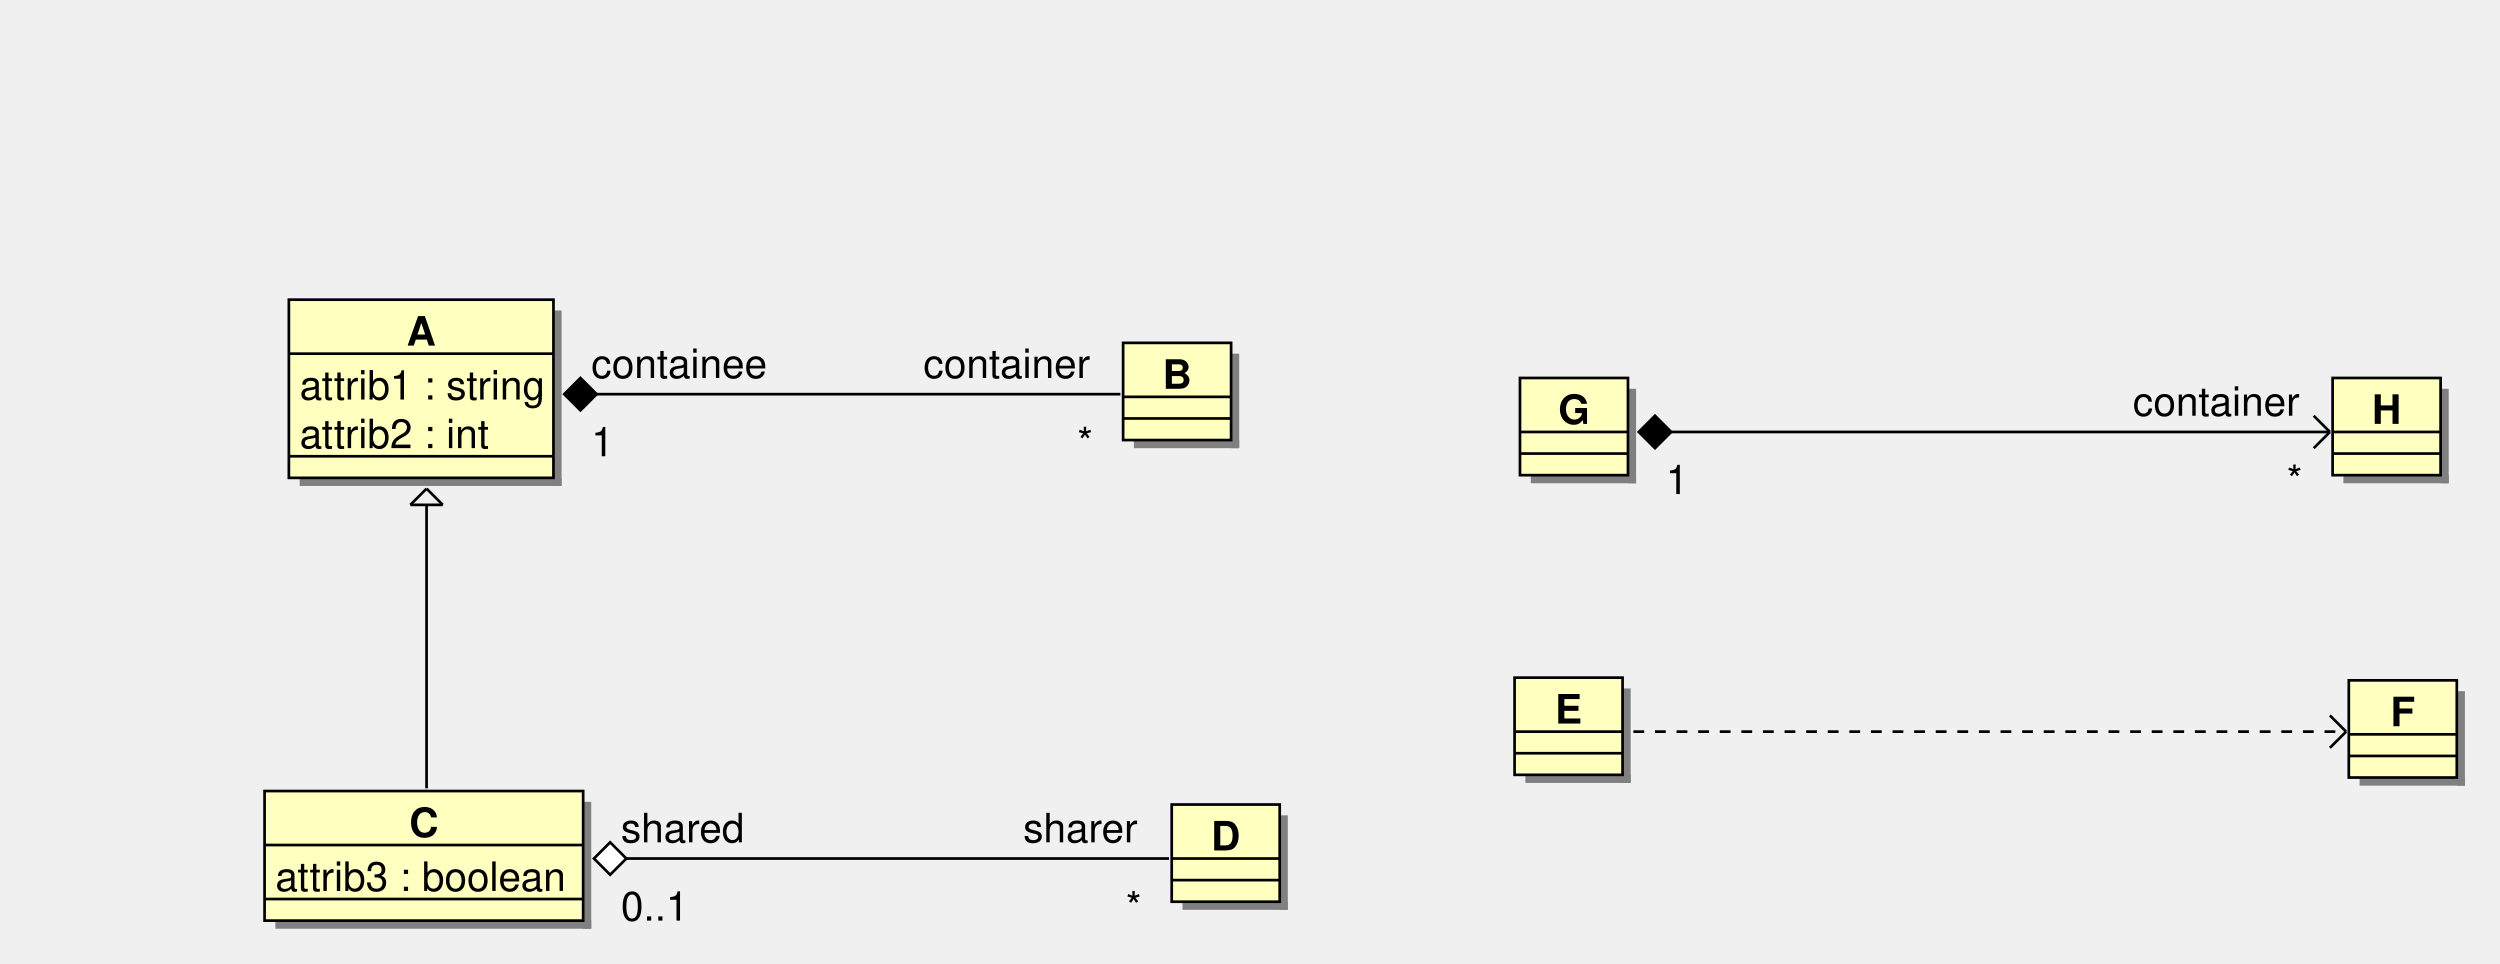
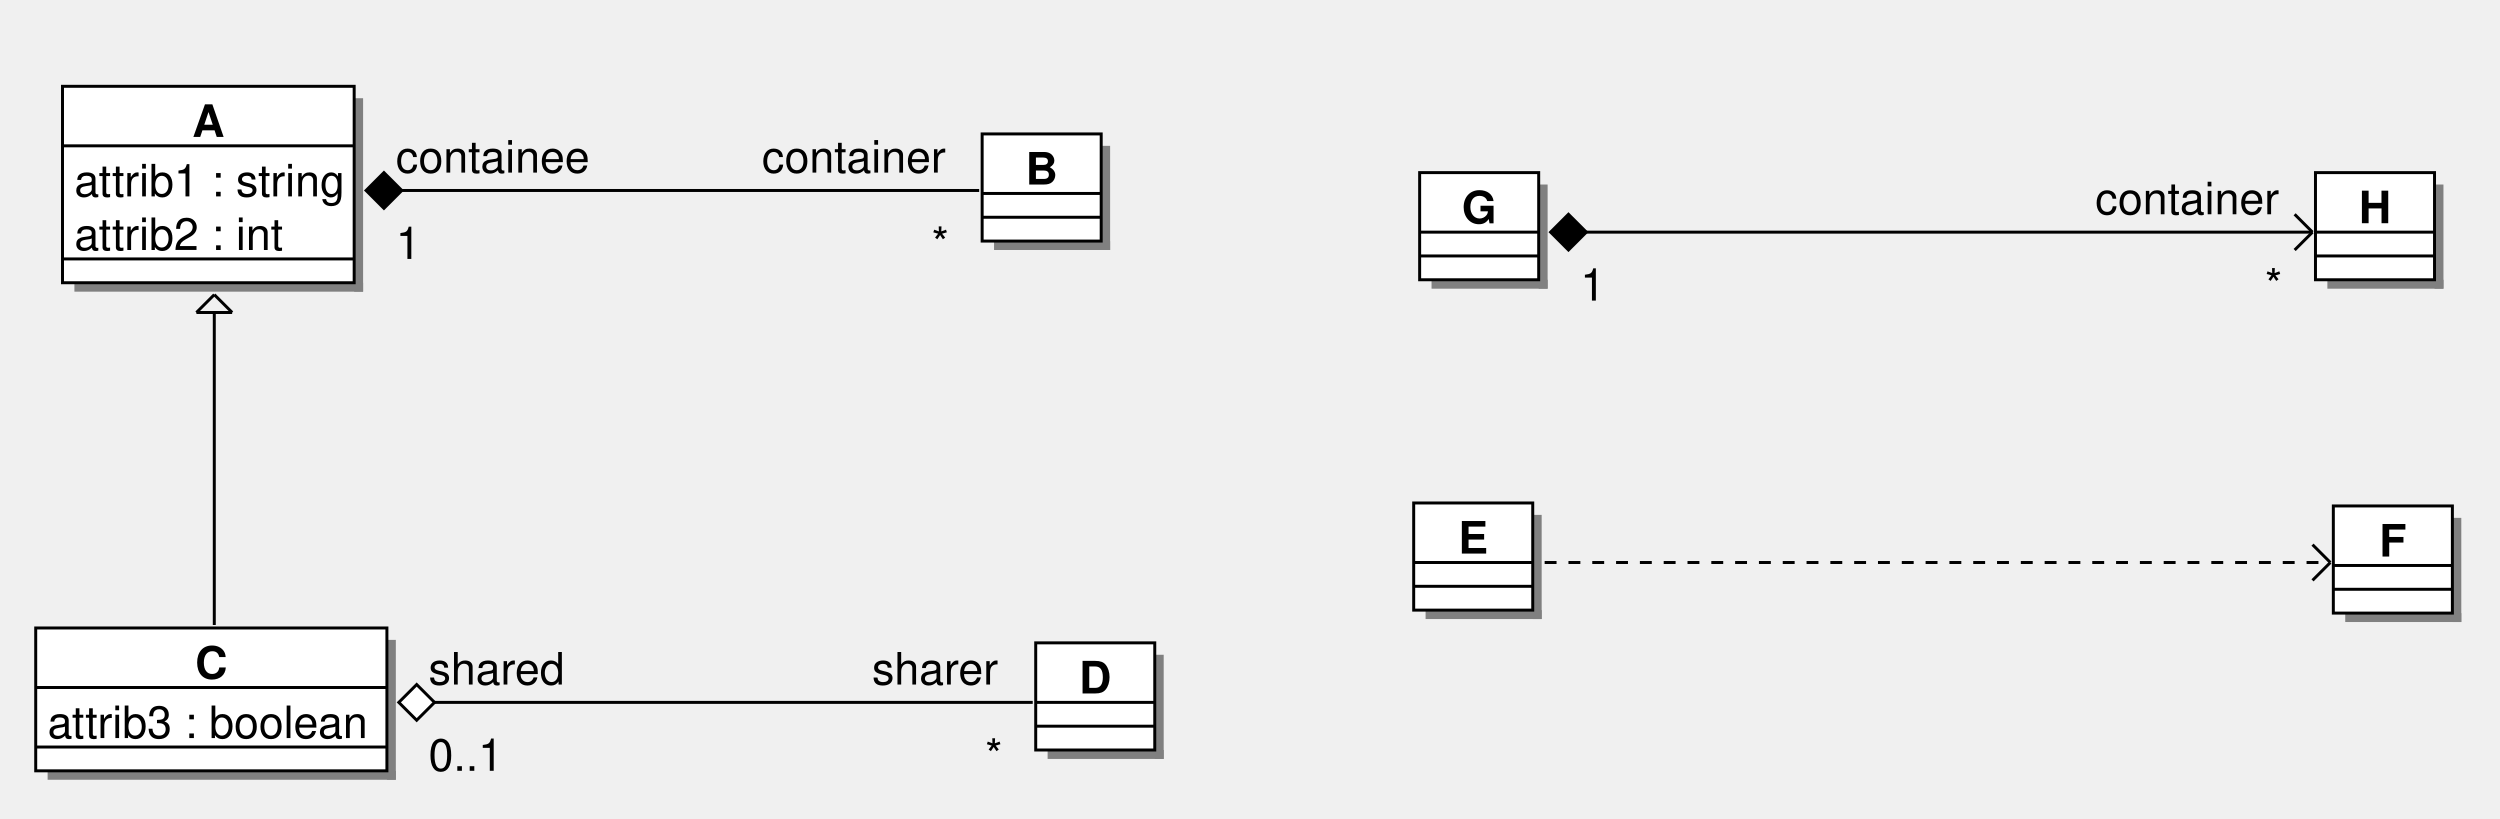
- <svg xmlns="http://www.w3.org/2000/svg" width="926" height="357" version="1.1">
+ <svg xmlns="http://www.w3.org/2000/svg" width="840" height="275" version="1.1">
  <g>
-     <rect fill="#808080" stroke="none" stroke-opacity="1" x="904" y="144" width="3" height="35" />
-     <rect fill="#808080" stroke="none" stroke-opacity="1" x="868" y="176" width="39" height="3" />
-     <rect fill="#ffffc0" stroke="black" stroke-width="1" stroke-opacity="1" x="864" y="140" width="40" height="36" />
-     <text font-family="Helvetica" font-size="15" fill="#000000" xml:space="preserve" font-weight="bold" text-anchor="middle" x="884" y="157">H</text>
-     <line stroke="black" stroke-opacity="1" x1="864" y1="160" x2="904" y2="160" />
-     <line stroke="black" stroke-opacity="1" x1="864" y1="168" x2="904" y2="168" />
+     <rect fill="#808080" stroke="none" stroke-opacity="1" x="119" y="33" width="3" height="65" />
+     <rect fill="#808080" stroke="none" stroke-opacity="1" x="25" y="95" width="97" height="3" />
+     <rect fill="#ffffff" stroke="black" stroke-width="1" stroke-opacity="1" x="21" y="29" width="98" height="66" />
+     <text font-family="Helvetica" font-size="15" fill="#000000" xml:space="preserve" font-weight="bold" text-anchor="middle" x="70" y="46">A</text>
+     <line stroke="black" stroke-opacity="1" x1="21" y1="49" x2="119" y2="49" />
+     <text font-family="Helvetica" font-size="15" fill="#000000" xml:space="preserve" x="25" y="66">attrib1 : string</text>
+     <text font-family="Helvetica" font-size="15" fill="#000000" xml:space="preserve" x="25" y="84">attrib2 : int</text>
+     <line stroke="black" stroke-opacity="1" x1="21" y1="87" x2="119" y2="87" />
  </g>
  <g>
-     <rect fill="#808080" stroke="none" stroke-opacity="1" x="216" y="297" width="3" height="47" />
-     <rect fill="#808080" stroke="none" stroke-opacity="1" x="102" y="341" width="117" height="3" />
-     <rect fill="#ffffc0" stroke="black" stroke-width="1" stroke-opacity="1" x="98" y="293" width="118" height="48" />
-     <text font-family="Helvetica" font-size="15" fill="#000000" xml:space="preserve" font-weight="bold" text-anchor="middle" x="157" y="310">C</text>
-     <line stroke="black" stroke-opacity="1" x1="98" y1="313" x2="216" y2="313" />
-     <text font-family="Helvetica" font-size="15" fill="#000000" xml:space="preserve" x="102" y="330">attrib3 : boolean</text>
-     <line stroke="black" stroke-opacity="1" x1="98" y1="333" x2="216" y2="333" />
+     <rect fill="#808080" stroke="none" stroke-opacity="1" x="370" y="49" width="3" height="35" />
+     <rect fill="#808080" stroke="none" stroke-opacity="1" x="334" y="81" width="39" height="3" />
+     <rect fill="#ffffff" stroke="black" stroke-width="1" stroke-opacity="1" x="330" y="45" width="40" height="36" />
+     <text font-family="Helvetica" font-size="15" fill="#000000" xml:space="preserve" font-weight="bold" text-anchor="middle" x="350" y="62">B</text>
+     <line stroke="black" stroke-opacity="1" x1="330" y1="65" x2="370" y2="65" />
+     <line stroke="black" stroke-opacity="1" x1="330" y1="73" x2="370" y2="73" />
  </g>
  <g>
-     <rect fill="#808080" stroke="none" stroke-opacity="1" x="474" y="302" width="3" height="35" />
-     <rect fill="#808080" stroke="none" stroke-opacity="1" x="438" y="334" width="39" height="3" />
-     <rect fill="#ffffc0" stroke="black" stroke-width="1" stroke-opacity="1" x="434" y="298" width="40" height="36" />
-     <text font-family="Helvetica" font-size="15" fill="#000000" xml:space="preserve" font-weight="bold" text-anchor="middle" x="454" y="315">D</text>
-     <line stroke="black" stroke-opacity="1" x1="434" y1="318" x2="474" y2="318" />
-     <line stroke="black" stroke-opacity="1" x1="434" y1="326" x2="474" y2="326" />
+     <rect fill="#808080" stroke="none" stroke-opacity="1" x="130" y="215" width="3" height="47" />
+     <rect fill="#808080" stroke="none" stroke-opacity="1" x="16" y="259" width="117" height="3" />
+     <rect fill="#ffffff" stroke="black" stroke-width="1" stroke-opacity="1" x="12" y="211" width="118" height="48" />
+     <text font-family="Helvetica" font-size="15" fill="#000000" xml:space="preserve" font-weight="bold" text-anchor="middle" x="71" y="228">C</text>
+     <line stroke="black" stroke-opacity="1" x1="12" y1="231" x2="130" y2="231" />
+     <text font-family="Helvetica" font-size="15" fill="#000000" xml:space="preserve" x="16" y="248">attrib3 : boolean</text>
+     <line stroke="black" stroke-opacity="1" x1="12" y1="251" x2="130" y2="251" />
  </g>
  <g>
-     <rect fill="#808080" stroke="none" stroke-opacity="1" x="603" y="144" width="3" height="35" />
-     <rect fill="#808080" stroke="none" stroke-opacity="1" x="567" y="176" width="39" height="3" />
-     <rect fill="#ffffc0" stroke="black" stroke-width="1" stroke-opacity="1" x="563" y="140" width="40" height="36" />
-     <text font-family="Helvetica" font-size="15" fill="#000000" xml:space="preserve" font-weight="bold" text-anchor="middle" x="583" y="157">G</text>
-     <line stroke="black" stroke-opacity="1" x1="563" y1="160" x2="603" y2="160" />
-     <line stroke="black" stroke-opacity="1" x1="563" y1="168" x2="603" y2="168" />
+     <rect fill="#808080" stroke="none" stroke-opacity="1" x="388" y="220" width="3" height="35" />
+     <rect fill="#808080" stroke="none" stroke-opacity="1" x="352" y="252" width="39" height="3" />
+     <rect fill="#ffffff" stroke="black" stroke-width="1" stroke-opacity="1" x="348" y="216" width="40" height="36" />
+     <text font-family="Helvetica" font-size="15" fill="#000000" xml:space="preserve" font-weight="bold" text-anchor="middle" x="368" y="233">D</text>
+     <line stroke="black" stroke-opacity="1" x1="348" y1="236" x2="388" y2="236" />
+     <line stroke="black" stroke-opacity="1" x1="348" y1="244" x2="388" y2="244" />
  </g>
  <g>
-     <rect fill="#808080" stroke="none" stroke-opacity="1" x="601" y="255" width="3" height="35" />
-     <rect fill="#808080" stroke="none" stroke-opacity="1" x="565" y="287" width="39" height="3" />
-     <rect fill="#ffffc0" stroke="black" stroke-width="1" stroke-opacity="1" x="561" y="251" width="40" height="36" />
-     <text font-family="Helvetica" font-size="15" fill="#000000" xml:space="preserve" font-weight="bold" text-anchor="middle" x="581" y="268">E</text>
-     <line stroke="black" stroke-opacity="1" x1="561" y1="271" x2="601" y2="271" />
-     <line stroke="black" stroke-opacity="1" x1="561" y1="279" x2="601" y2="279" />
+     <rect fill="#808080" stroke="none" stroke-opacity="1" x="515" y="173" width="3" height="35" />
+     <rect fill="#808080" stroke="none" stroke-opacity="1" x="479" y="205" width="39" height="3" />
+     <rect fill="#ffffff" stroke="black" stroke-width="1" stroke-opacity="1" x="475" y="169" width="40" height="36" />
+     <text font-family="Helvetica" font-size="15" fill="#000000" xml:space="preserve" font-weight="bold" text-anchor="middle" x="495" y="186">E</text>
+     <line stroke="black" stroke-opacity="1" x1="475" y1="189" x2="515" y2="189" />
+     <line stroke="black" stroke-opacity="1" x1="475" y1="197" x2="515" y2="197" />
  </g>
  <g>
-     <rect fill="#808080" stroke="none" stroke-opacity="1" x="205" y="115" width="3" height="65" />
-     <rect fill="#808080" stroke="none" stroke-opacity="1" x="111" y="177" width="97" height="3" />
-     <rect fill="#ffffc0" stroke="black" stroke-width="1" stroke-opacity="1" x="107" y="111" width="98" height="66" />
-     <text font-family="Helvetica" font-size="15" fill="#000000" xml:space="preserve" font-weight="bold" text-anchor="middle" x="156" y="128">A</text>
-     <line stroke="black" stroke-opacity="1" x1="107" y1="131" x2="205" y2="131" />
-     <text font-family="Helvetica" font-size="15" fill="#000000" xml:space="preserve" x="111" y="148">attrib1 : string</text>
-     <text font-family="Helvetica" font-size="15" fill="#000000" xml:space="preserve" x="111" y="166">attrib2 : int</text>
-     <line stroke="black" stroke-opacity="1" x1="107" y1="169" x2="205" y2="169" />
+     <rect fill="#808080" stroke="none" stroke-opacity="1" x="824" y="174" width="3" height="35" />
+     <rect fill="#808080" stroke="none" stroke-opacity="1" x="788" y="206" width="39" height="3" />
+     <rect fill="#ffffff" stroke="black" stroke-width="1" stroke-opacity="1" x="784" y="170" width="40" height="36" />
+     <text font-family="Helvetica" font-size="15" fill="#000000" xml:space="preserve" font-weight="bold" text-anchor="middle" x="804" y="187">F</text>
+     <line stroke="black" stroke-opacity="1" x1="784" y1="190" x2="824" y2="190" />
+     <line stroke="black" stroke-opacity="1" x1="784" y1="198" x2="824" y2="198" />
  </g>
  <g>
-     <rect fill="#808080" stroke="none" stroke-opacity="1" x="456" y="131" width="3" height="35" />
-     <rect fill="#808080" stroke="none" stroke-opacity="1" x="420" y="163" width="39" height="3" />
-     <rect fill="#ffffc0" stroke="black" stroke-width="1" stroke-opacity="1" x="416" y="127" width="40" height="36" />
-     <text font-family="Helvetica" font-size="15" fill="#000000" xml:space="preserve" font-weight="bold" text-anchor="middle" x="436" y="144">B</text>
-     <line stroke="black" stroke-opacity="1" x1="416" y1="147" x2="456" y2="147" />
-     <line stroke="black" stroke-opacity="1" x1="416" y1="155" x2="456" y2="155" />
+     <rect fill="#808080" stroke="none" stroke-opacity="1" x="818" y="62" width="3" height="35" />
+     <rect fill="#808080" stroke="none" stroke-opacity="1" x="782" y="94" width="39" height="3" />
+     <rect fill="#ffffff" stroke="black" stroke-width="1" stroke-opacity="1" x="778" y="58" width="40" height="36" />
+     <text font-family="Helvetica" font-size="15" fill="#000000" xml:space="preserve" font-weight="bold" text-anchor="middle" x="798" y="75">H</text>
+     <line stroke="black" stroke-opacity="1" x1="778" y1="78" x2="818" y2="78" />
+     <line stroke="black" stroke-opacity="1" x1="778" y1="86" x2="818" y2="86" />
  </g>
  <g>
-     <rect fill="#808080" stroke="none" stroke-opacity="1" x="910" y="256" width="3" height="35" />
-     <rect fill="#808080" stroke="none" stroke-opacity="1" x="874" y="288" width="39" height="3" />
-     <rect fill="#ffffc0" stroke="black" stroke-width="1" stroke-opacity="1" x="870" y="252" width="40" height="36" />
-     <text font-family="Helvetica" font-size="15" fill="#000000" xml:space="preserve" font-weight="bold" text-anchor="middle" x="890" y="269">F</text>
-     <line stroke="black" stroke-opacity="1" x1="870" y1="272" x2="910" y2="272" />
-     <line stroke="black" stroke-opacity="1" x1="870" y1="280" x2="910" y2="280" />
+     <rect fill="#808080" stroke="none" stroke-opacity="1" x="517" y="62" width="3" height="35" />
+     <rect fill="#808080" stroke="none" stroke-opacity="1" x="481" y="94" width="39" height="3" />
+     <rect fill="#ffffff" stroke="black" stroke-width="1" stroke-opacity="1" x="477" y="58" width="40" height="36" />
+     <text font-family="Helvetica" font-size="15" fill="#000000" xml:space="preserve" font-weight="bold" text-anchor="middle" x="497" y="75">G</text>
+     <line stroke="black" stroke-opacity="1" x1="477" y1="78" x2="517" y2="78" />
+     <line stroke="black" stroke-opacity="1" x1="477" y1="86" x2="517" y2="86" />
  </g>
  <g>
-     <line stroke="black" stroke-opacity="1" x1="158" y1="292" x2="158" y2="187" />
-     <line stroke="black" stroke-opacity="1" x1="158" y1="181" x2="152" y2="187" />
-     <line stroke="black" stroke-opacity="1" x1="158" y1="181" x2="164" y2="187" />
-     <line stroke="black" stroke-opacity="1" x1="152" y1="187" x2="164" y2="187" />
+     <line stroke="black" stroke-opacity="1" x1="123" y1="64" x2="329" y2="64" />
+     <polygon fill="#000000" stroke="black" stroke-opacity="1" points="123,64 129,58 135,64 129,70" />
  </g>
  <g>
-     <line stroke="black" stroke-opacity="1" x1="220" y1="318" x2="433" y2="318" />
-     <polygon fill="#ffffff" stroke="black" stroke-opacity="1" points="220,318 226,312 232,318 226,324" />
+     <line stroke="black" stroke-opacity="1" x1="134" y1="236" x2="347" y2="236" />
+     <polygon fill="#ffffff" stroke="black" stroke-opacity="1" points="134,236 140,230 146,236 140,242" />
  </g>
  <g>
-     <line stroke="black" stroke-opacity="1" x1="863" y1="160" x2="857" y2="154" />
-     <line stroke="black" stroke-opacity="1" x1="863" y1="160" x2="857" y2="166" />
-     <line stroke="black" stroke-opacity="1" x1="607" y1="160" x2="863" y2="160" />
-     <polygon fill="#000000" stroke="black" stroke-opacity="1" points="607,160 613,154 619,160 613,166" />
+     <line stroke="black" stroke-opacity="1" x1="783" y1="189" x2="777" y2="183" />
+     <line stroke="black" stroke-opacity="1" x1="783" y1="189" x2="777" y2="195" />
+     <line stroke-dasharray="4,4" stroke="black" stroke-opacity="1" x1="519" y1="189" x2="783" y2="189" />
  </g>
  <g>
-     <line stroke="black" stroke-opacity="1" x1="209" y1="146" x2="415" y2="146" />
-     <polygon fill="#000000" stroke="black" stroke-opacity="1" points="209,146 215,140 221,146 215,152" />
+     <line stroke="black" stroke-opacity="1" x1="72" y1="210" x2="72" y2="105" />
+     <line stroke="black" stroke-opacity="1" x1="72" y1="99" x2="66" y2="105" />
+     <line stroke="black" stroke-opacity="1" x1="72" y1="99" x2="78" y2="105" />
+     <line stroke="black" stroke-opacity="1" x1="66" y1="105" x2="78" y2="105" />
  </g>
  <g>
-     <line stroke="black" stroke-opacity="1" x1="869" y1="271" x2="863" y2="265" />
-     <line stroke="black" stroke-opacity="1" x1="869" y1="271" x2="863" y2="277" />
-     <line stroke-dasharray="4,4" stroke="black" stroke-opacity="1" x1="605" y1="271" x2="869" y2="271" />
+     <line stroke="black" stroke-opacity="1" x1="777" y1="78" x2="771" y2="72" />
+     <line stroke="black" stroke-opacity="1" x1="777" y1="78" x2="771" y2="84" />
+     <line stroke="black" stroke-opacity="1" x1="521" y1="78" x2="777" y2="78" />
+     <polygon fill="#000000" stroke="black" stroke-opacity="1" points="521,78 527,72 533,78 527,84" />
  </g>
  <g>
-     <text font-family="Helvetica" font-size="15" fill="#000000" xml:space="preserve" x="847" y="183">*</text>
+     <text font-family="Helvetica" font-size="15" fill="#000000" xml:space="preserve" x="256" y="58">container</text>
  </g>
  <g>
-     <text font-family="Helvetica" font-size="15" fill="#000000" xml:space="preserve" x="617" y="183">1</text>
+     <text font-family="Helvetica" font-size="15" fill="#000000" xml:space="preserve" x="133" y="58">containee</text>
  </g>
  <g>
-     <text font-family="Helvetica" font-size="15" fill="#000000" xml:space="preserve" x="399" y="169">*</text>
+     <text font-family="Helvetica" font-size="15" fill="#000000" xml:space="preserve" x="313" y="87">*</text>
  </g>
  <g>
-     <text font-family="Helvetica" font-size="15" fill="#000000" xml:space="preserve" x="219" y="140">containee</text>
+     <text font-family="Helvetica" font-size="15" fill="#000000" xml:space="preserve" x="133" y="87">1</text>
  </g>
  <g>
-     <text font-family="Helvetica" font-size="15" fill="#000000" xml:space="preserve" x="342" y="140">container</text>
+     <text font-family="Helvetica" font-size="15" fill="#000000" xml:space="preserve" x="293" y="230">sharer</text>
  </g>
  <g>
-     <text font-family="Helvetica" font-size="15" fill="#000000" xml:space="preserve" x="219" y="169">1</text>
+     <text font-family="Helvetica" font-size="15" fill="#000000" xml:space="preserve" x="144" y="230">shared</text>
  </g>
  <g>
-     <text font-family="Helvetica" font-size="15" fill="#000000" xml:space="preserve" x="790" y="154">container</text>
+     <text font-family="Helvetica" font-size="15" fill="#000000" xml:space="preserve" x="331" y="259">*</text>
  </g>
  <g>
-     <text font-family="Helvetica" font-size="15" fill="#000000" xml:space="preserve" x="417" y="341">*</text>
+     <text font-family="Helvetica" font-size="15" fill="#000000" xml:space="preserve" x="144" y="259">0..1</text>
  </g>
  <g>
-     <text font-family="Helvetica" font-size="15" fill="#000000" xml:space="preserve" x="230" y="341">0..1</text>
+     <text font-family="Helvetica" font-size="15" fill="#000000" xml:space="preserve" x="704" y="72">container</text>
  </g>
  <g>
-     <text font-family="Helvetica" font-size="15" fill="#000000" xml:space="preserve" x="379" y="312">sharer</text>
+     <text font-family="Helvetica" font-size="15" fill="#000000" xml:space="preserve" x="761" y="101">*</text>
  </g>
  <g>
-     <text font-family="Helvetica" font-size="15" fill="#000000" xml:space="preserve" x="230" y="312">shared</text>
+     <text font-family="Helvetica" font-size="15" fill="#000000" xml:space="preserve" x="531" y="101">1</text>
  </g>
</svg>
